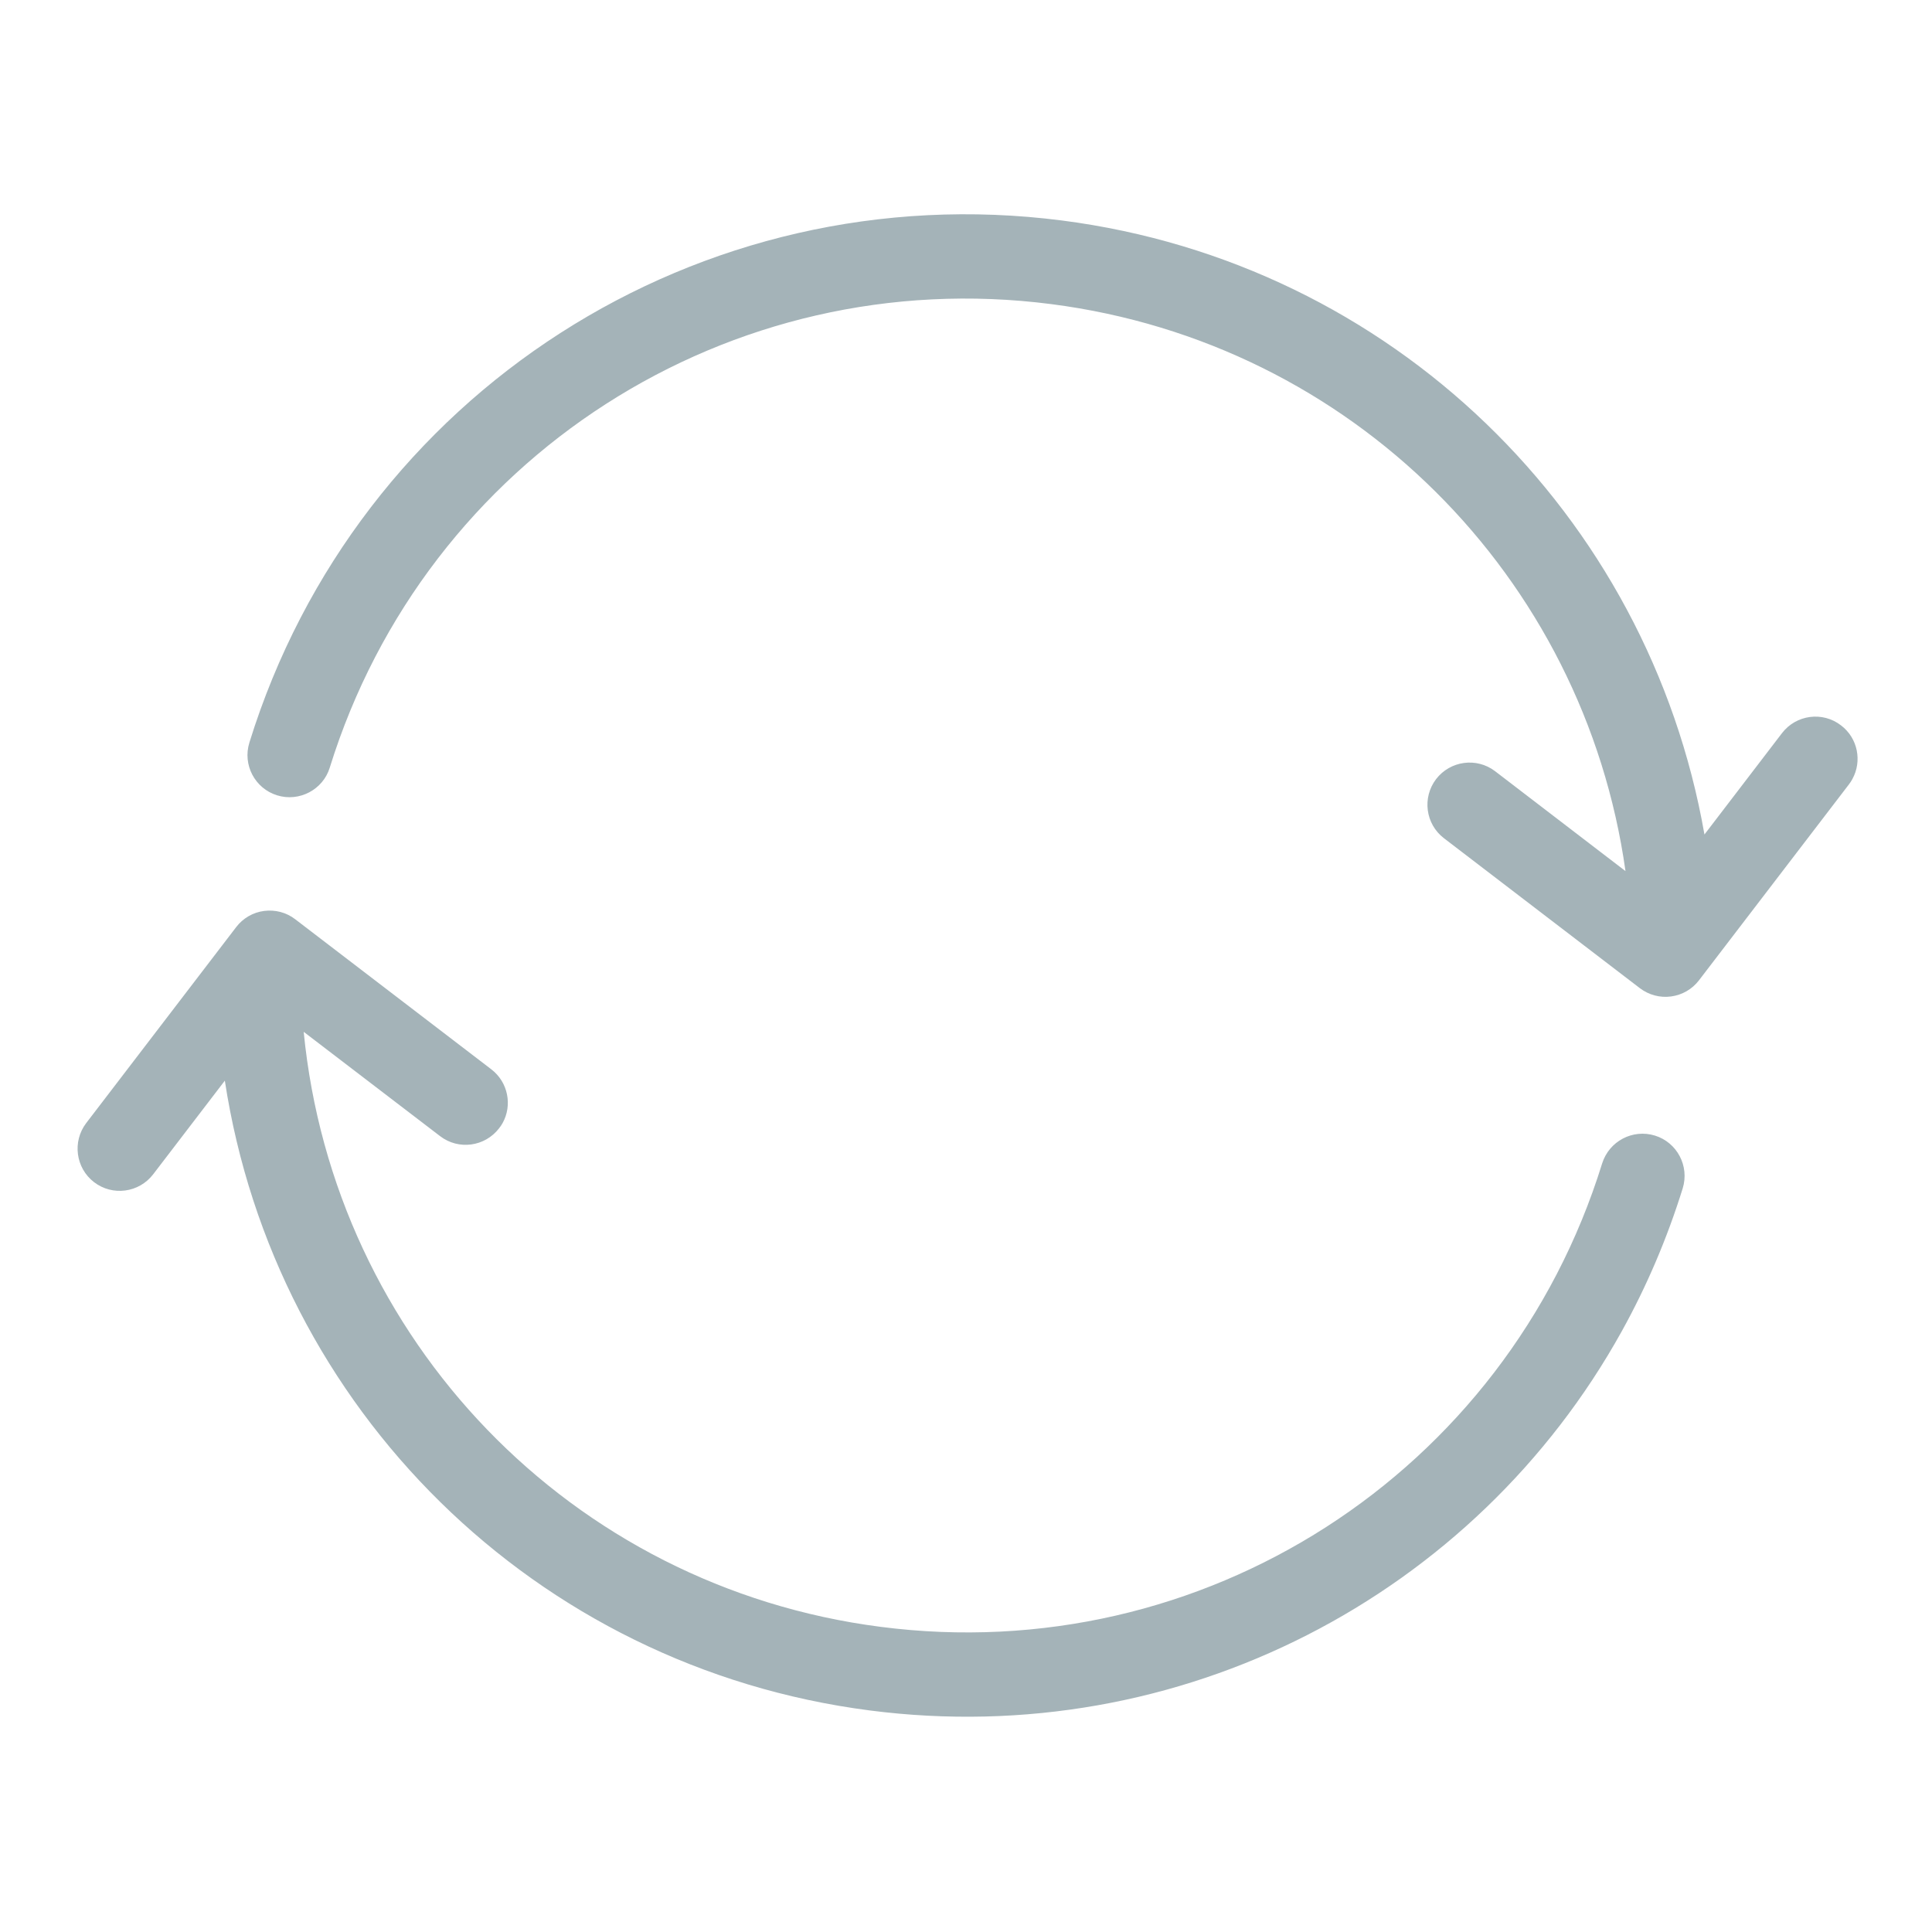
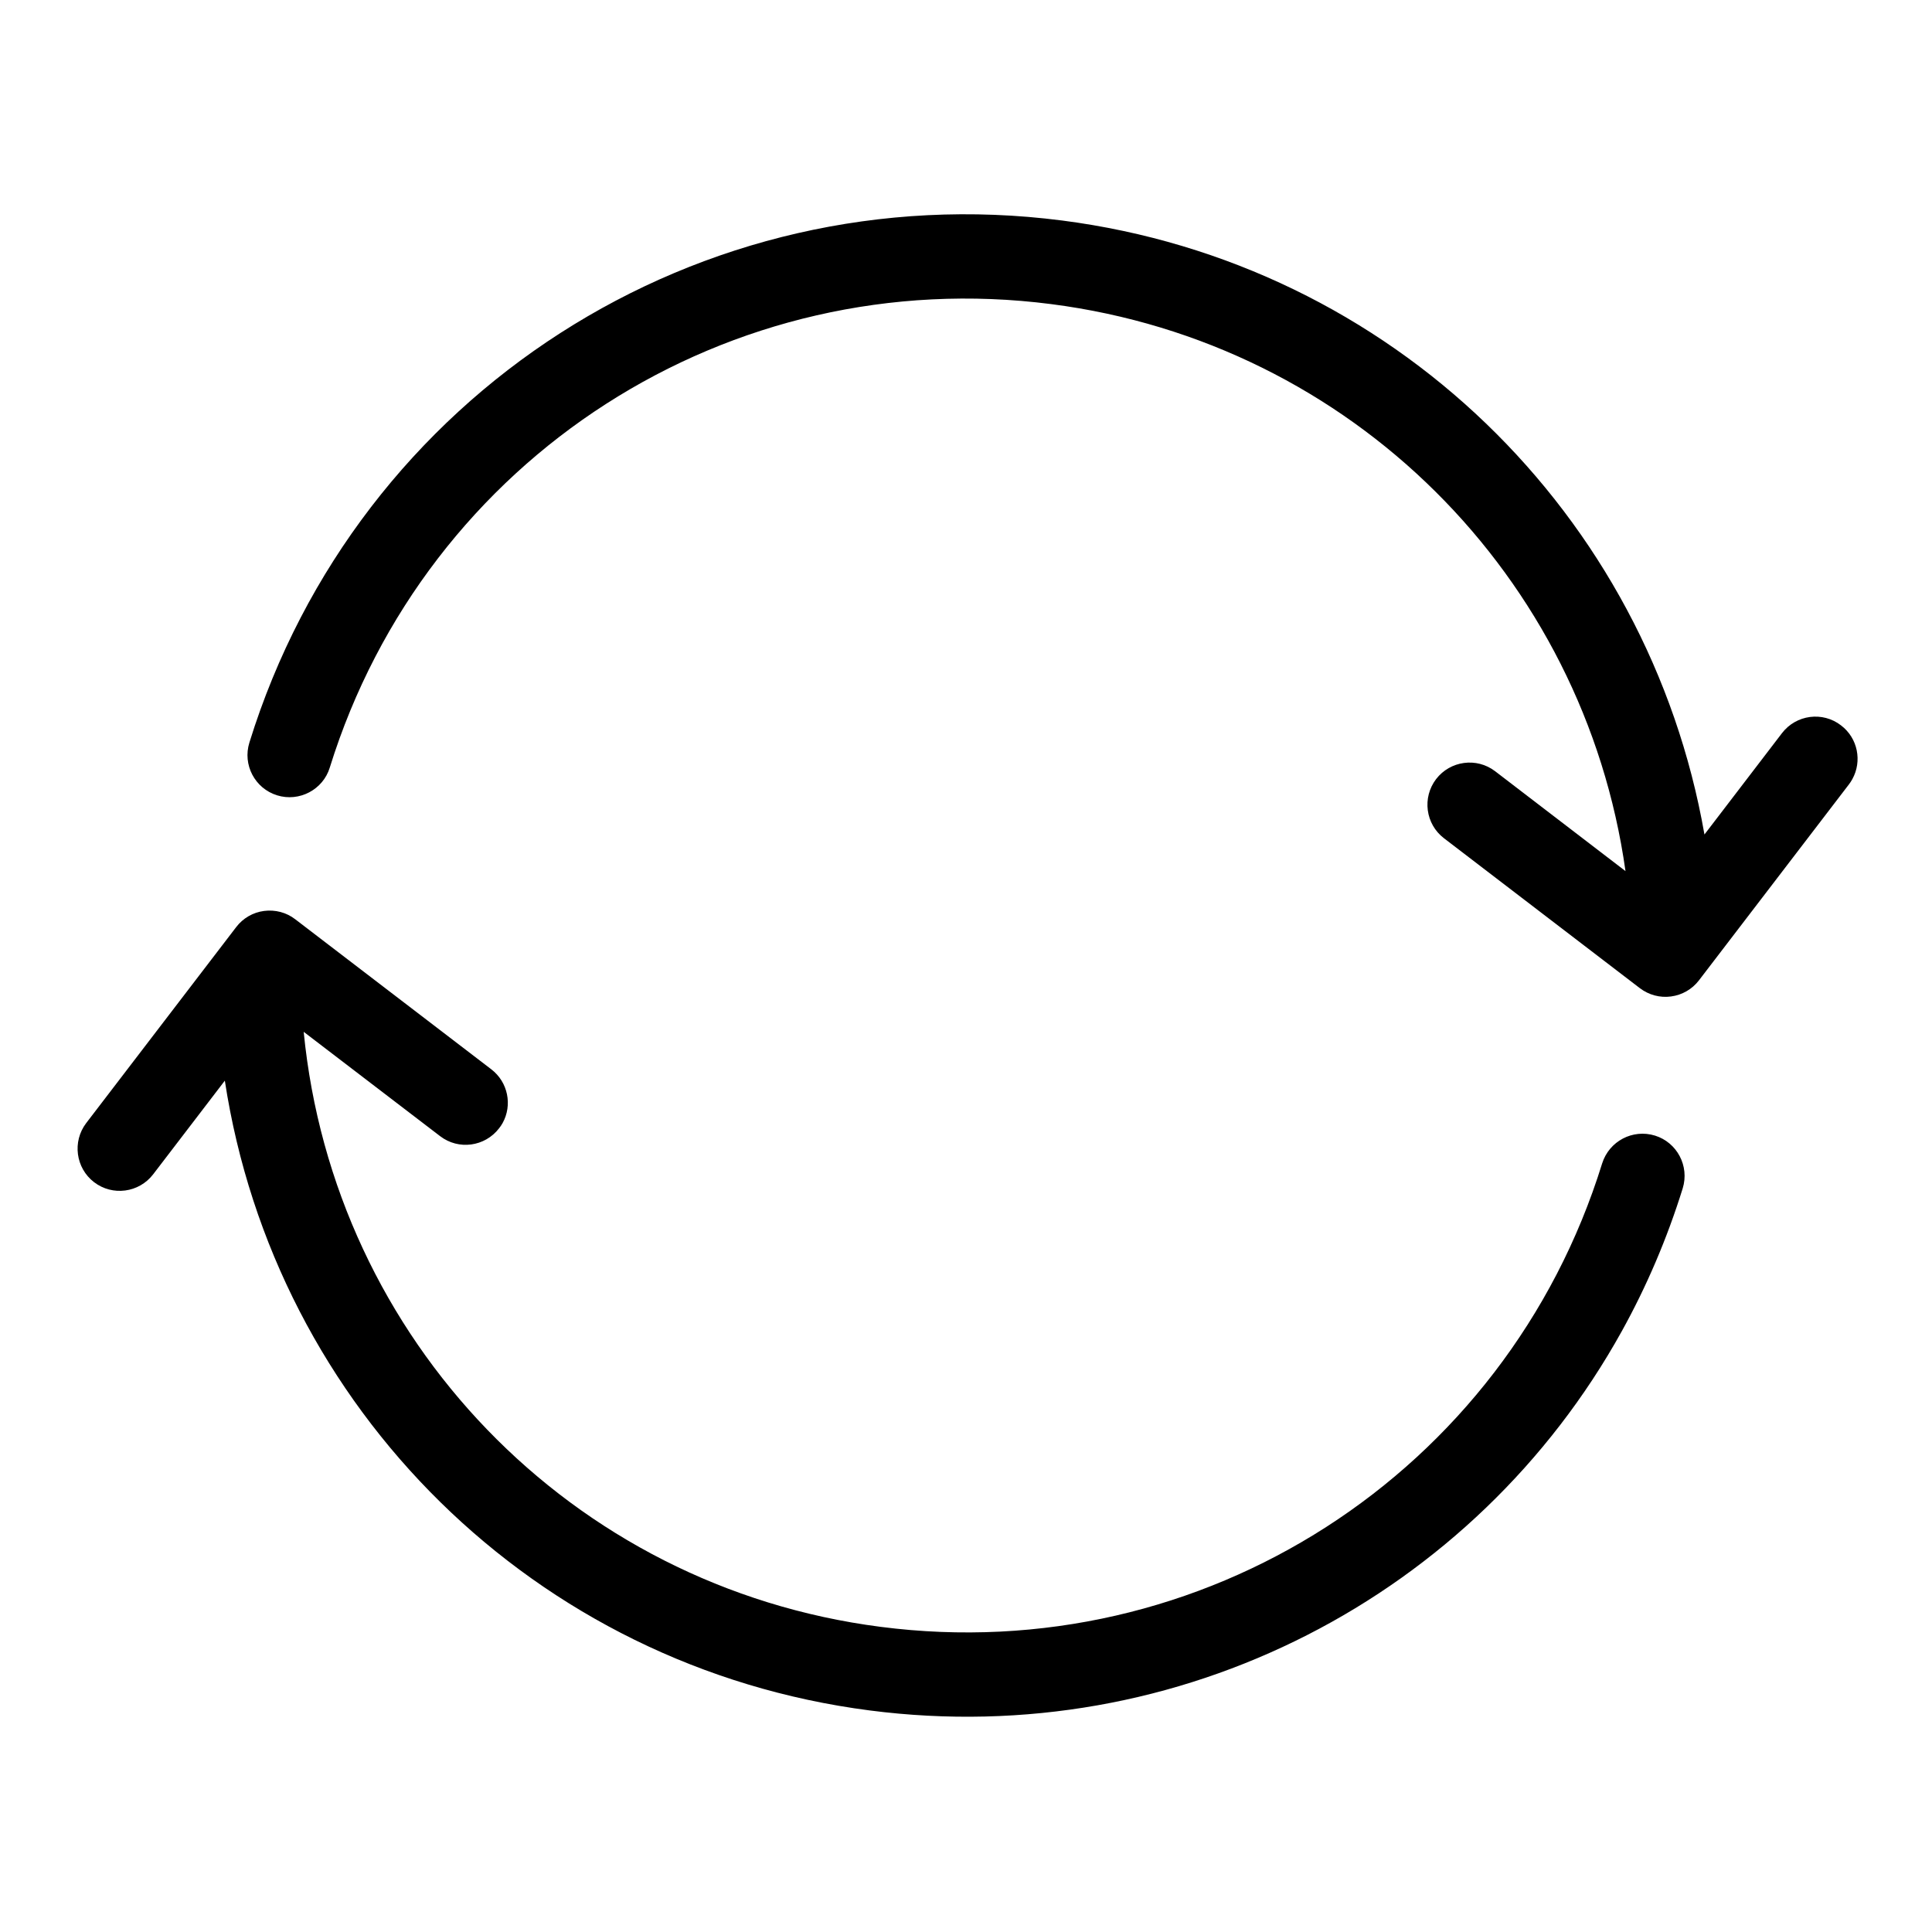
<svg xmlns="http://www.w3.org/2000/svg" width="20px" height="20px" viewBox="0 0 18 18" preserveAspectRatio="xMidYMid meet" version="1.1">
  <defs />
-   <g id="Symbols" stroke="none" stroke-width="1" fill="none" fill-rule="evenodd">
-     <g id="icon/ic_loading" fill-rule="nonzero" fill="#A4B3B8">
+   <g id="Symbols" stroke="none" stroke-width="1" fill="#000000" fill-rule="evenodd">
+     <g id="icon/ic_loading" fill-rule="nonzero" fill="#000000">
      <g id="noun_992891" transform="translate(2, 2)">
        <path d="M8.261,13.073 C5.299,13.691 2.34,12.099 1.225,9.286 C0.151,6.582 1.098,3.533 3.468,1.898 L3.234,3.481 C3.202,3.695 3.35,3.894 3.565,3.926 C3.584,3.929 3.603,3.931 3.623,3.931 C3.814,3.931 3.981,3.791 4.01,3.596 L4.347,1.321 C4.363,1.218 4.336,1.113 4.274,1.029 C4.213,0.946 4.12,0.89 4.017,0.875 L1.742,0.538 C1.528,0.507 1.328,0.655 1.296,0.869 C1.264,1.083 1.412,1.283 1.627,1.315 L2.714,1.476 C0.271,3.363 -0.666,6.649 0.495,9.576 C1.57,12.286 4.165,13.991 6.982,13.991 C7.458,13.991 7.94,13.942 8.422,13.842 C8.634,13.797 8.77,13.589 8.726,13.378 C8.681,13.165 8.474,13.03 8.261,13.073 Z M12.579,12.595 L11.403,12.421 C13.757,10.52 14.648,7.294 13.505,4.414 C12.248,1.248 8.915,-0.547 5.58,0.149 C5.367,0.193 5.231,0.401 5.275,0.613 C5.319,0.825 5.529,0.962 5.739,0.917 C8.702,0.301 11.66,1.893 12.775,4.704 C13.816,7.326 12.961,10.275 10.748,11.943 L10.973,10.43 C11.005,10.215 10.856,10.016 10.642,9.984 C10.428,9.953 10.228,10.1 10.196,10.315 L9.859,12.589 C9.844,12.692 9.87,12.797 9.932,12.88 C9.994,12.964 10.087,13.02 10.19,13.035 L12.464,13.372 C12.483,13.375 12.502,13.376 12.522,13.376 C12.713,13.376 12.881,13.236 12.909,13.041 C12.942,12.827 12.794,12.627 12.579,12.595 Z" id="Shape" transform="translate(7, 6.995368) rotate(299) translate(-7, -6.995368) " />
      </g>
    </g>
  </g>
  <animateTransform attributeType="xml" attributeName="transform" type="rotate" from="0 10 10" to="360 10 10" dur="1.5s" repeatCount="indefinite" />
</svg>
